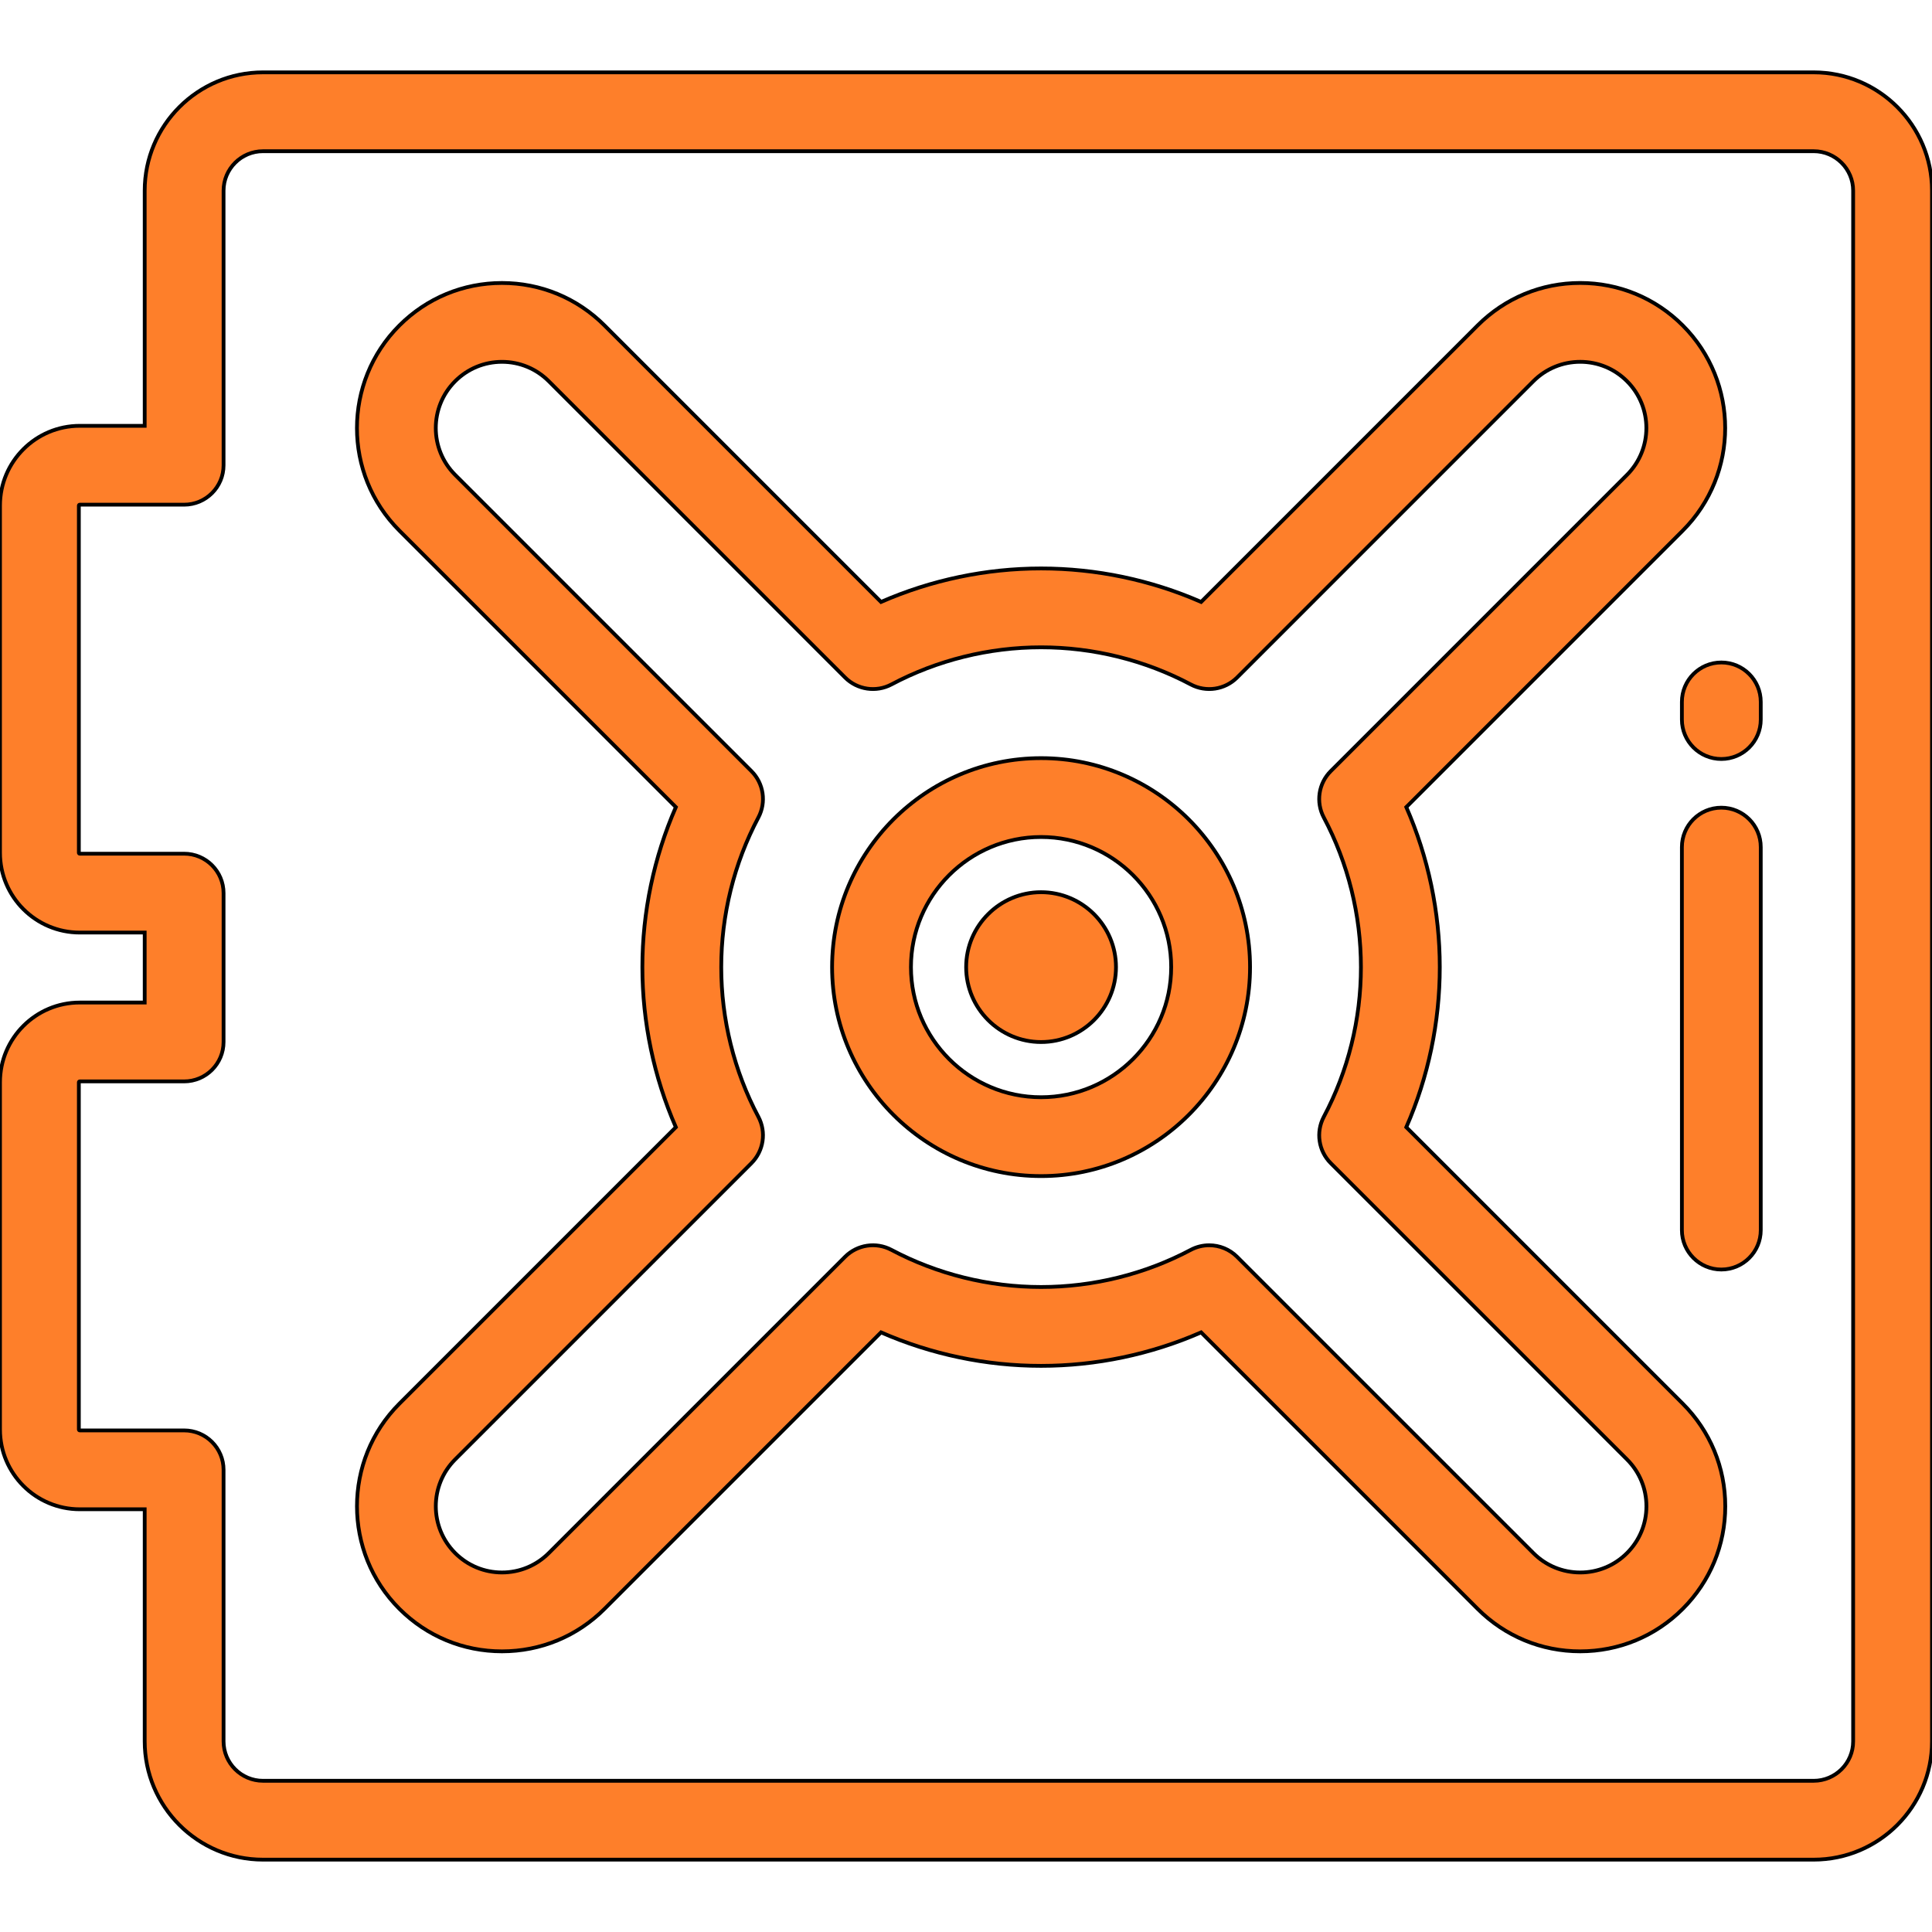
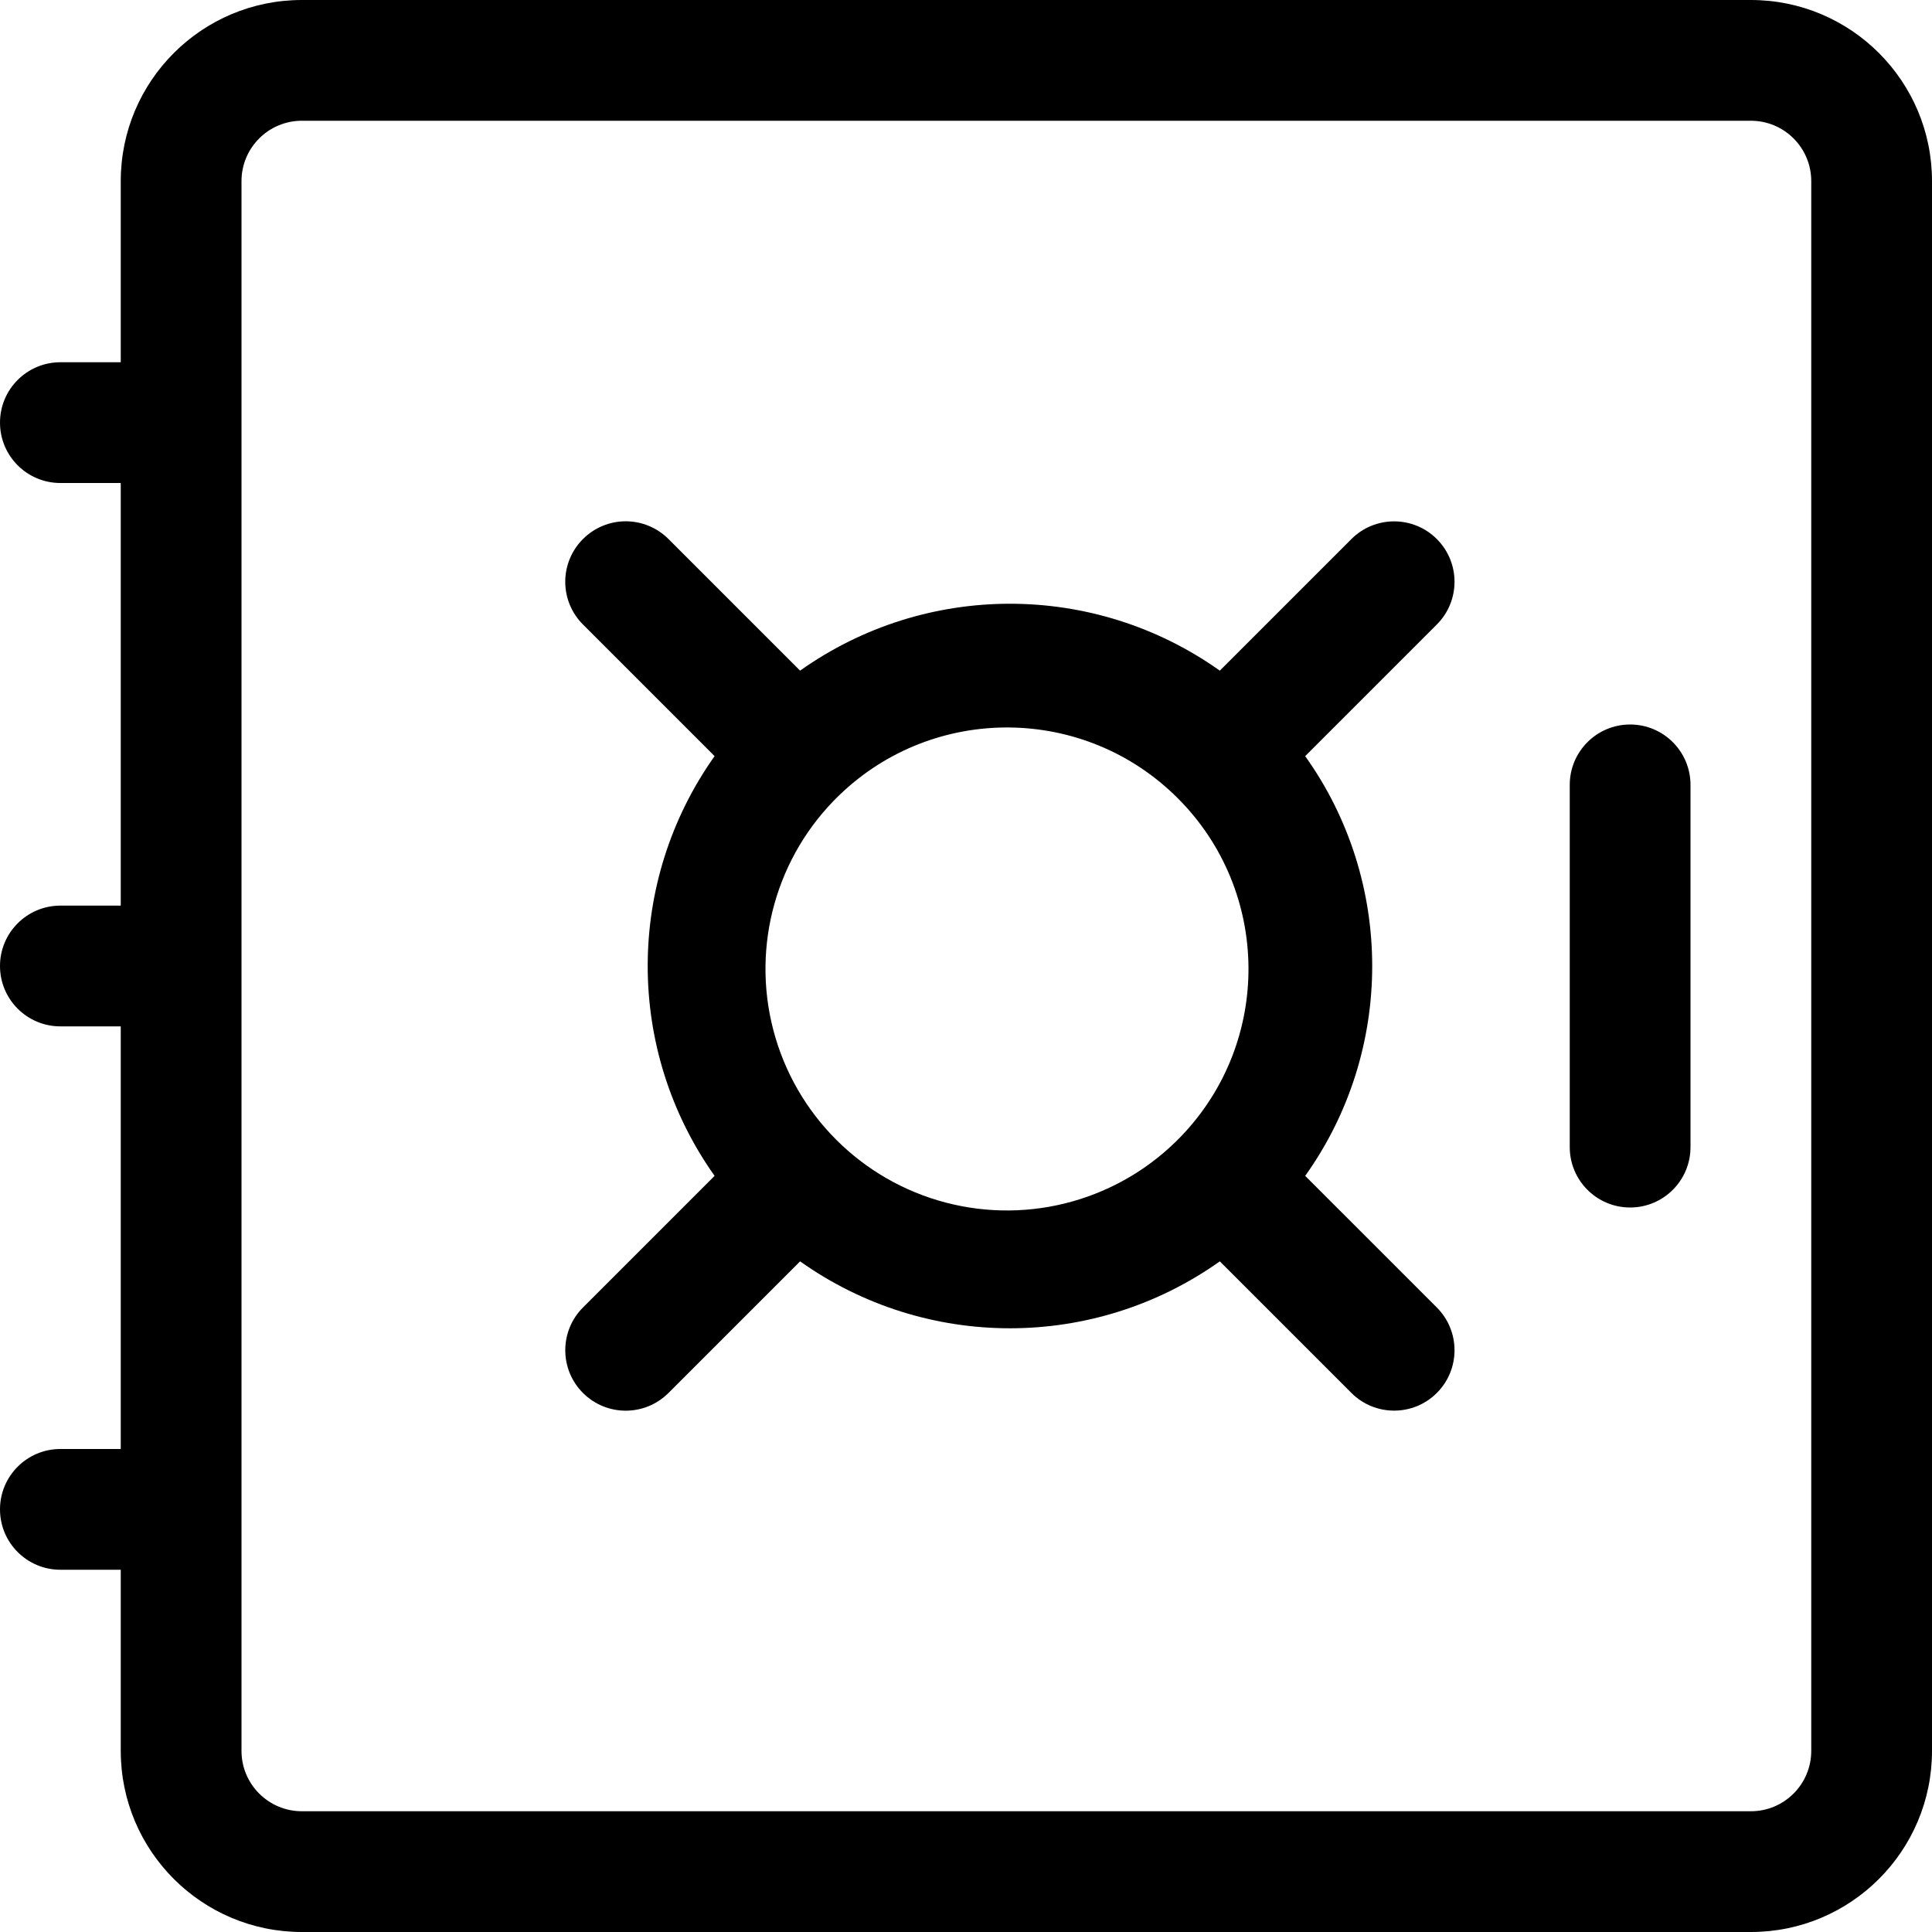
- <svg xmlns="http://www.w3.org/2000/svg" version="1.1" id="Layer_1" x="0px" y="0px" viewBox="0 0 512 512" style="enable-background:new 0 0 512 512;" xml:space="preserve">
-   <defs id="defs71" />
-   <g id="g6" style="fill:#fe7f2a;stroke:#000000;fill-opacity:1;stroke-opacity:1">
-     <g id="g4" style="fill:#fe7f2a;stroke:#000000;fill-opacity:1;stroke-opacity:1">
-       <path d="M445.953,371.991l-73.27-73.268c5.822-13.303,8.873-27.817,8.873-42.416c0-14.602-3.051-29.115-8.873-42.417    l73.267-73.274c14.986-14.992,14.986-39.382-0.001-54.369c-7.262-7.261-16.916-11.26-27.184-11.26    c-10.268,0-19.922,3.999-27.184,11.261l-73.267,73.272c-13.299-5.823-27.814-8.874-42.417-8.874    c-14.601,0-29.117,3.051-42.418,8.874l-73.27-73.268c-7.263-7.261-16.917-11.26-27.185-11.26    c-10.268,0-19.922,3.999-27.185,11.261c-14.99,14.99-14.989,39.381,0,54.37l73.271,73.268    c-5.823,13.304-8.874,27.818-8.874,42.416c0,14.601,3.052,29.117,8.874,42.417l-73.269,73.269    c-14.984,14.991-14.984,39.38,0.002,54.367c7.262,7.262,16.917,11.262,27.185,11.262s19.923-4,27.185-11.262l73.267-73.267    c13.303,5.823,27.816,8.874,42.412,8.874c14.601,0,29.115-3.051,42.417-8.874l73.271,73.266    c7.262,7.262,16.916,11.262,27.184,11.262c10.268,0,19.923-3.999,27.183-11.258c7.264-7.261,11.266-16.915,11.266-27.185    C457.215,388.909,453.216,379.254,445.953,371.991z M431.174,411.583c-3.315,3.315-7.722,5.141-12.408,5.141    c-4.686,0-9.093-1.825-12.407-5.141l-78.517-78.512c-2.009-2.008-4.683-3.06-7.392-3.06c-1.669,0-3.35,0.399-4.895,1.218    c-12.128,6.437-25.842,9.839-39.662,9.839c-13.816,0-27.529-3.403-39.66-9.84c-4.054-2.151-9.039-1.405-12.286,1.841    l-78.51,78.512c-3.315,3.315-7.722,5.141-12.408,5.141c-4.685,0-9.093-1.827-12.407-5.141c-6.84-6.84-6.839-17.972,0-24.814    l78.513-78.513c3.247-3.248,3.994-8.233,1.84-12.288c-6.436-12.125-9.838-25.84-9.838-39.661c0-13.816,3.402-27.531,9.839-39.662    c2.151-4.054,1.404-9.039-1.842-12.286l-78.516-78.512c-6.842-6.842-6.842-17.974-0.001-24.816    c3.314-3.314,7.722-5.14,12.408-5.14c4.686,0,9.094,1.825,12.408,5.14l78.516,78.514c3.247,3.246,8.233,3.994,12.288,1.84    c12.125-6.438,25.84-9.84,39.661-9.84c13.822,0,27.536,3.403,39.661,9.84c4.056,2.154,9.043,1.406,12.288-1.841l78.513-78.517    c3.314-3.314,7.721-5.14,12.407-5.14c4.686,0,9.093,1.825,12.407,5.14c6.841,6.841,6.84,17.973,0,24.816l-78.51,78.517    c-3.247,3.246-3.994,8.232-1.841,12.287c6.436,12.127,9.838,25.841,9.838,39.662c0,13.818-3.401,27.533-9.838,39.663    c-2.151,4.055-1.404,9.039,1.842,12.286l78.514,78.513c3.314,3.314,5.14,7.722,5.14,12.408S434.492,408.269,431.174,411.583z" id="path2" style="fill:#fe7f2a;stroke:#000000;fill-opacity:1;stroke-opacity:1" />
-     </g>
-   </g>
-   <g id="g12" style="fill:#fe7f2a;stroke:#000000;fill-opacity:1;stroke-opacity:1">
-     <g id="g10" style="fill:#fe7f2a;stroke:#000000;fill-opacity:1;stroke-opacity:1">
-       <path d="M275.894,236.443c-10.947,0-19.853,8.906-19.853,19.853s8.906,19.853,19.853,19.853s19.853-8.906,19.853-19.853    S286.841,236.443,275.894,236.443z" id="path8" style="fill:#fe7f2a;stroke:#000000;fill-opacity:1;stroke-opacity:1" />
-     </g>
-   </g>
-   <g id="g18" style="fill:#fe7f2a;stroke:#000000;fill-opacity:1;stroke-opacity:1">
-     <g id="g16" style="fill:#fe7f2a;stroke:#000000;fill-opacity:1;stroke-opacity:1">
-       <path d="M275.894,200.916c-30.536,0-55.38,24.843-55.38,55.38c0,30.536,24.844,55.38,55.38,55.38    c30.536,0,55.38-24.844,55.38-55.38C331.273,225.76,306.43,200.916,275.894,200.916z M275.894,290.777    c-19.013,0-34.482-15.469-34.482-34.482s15.469-34.482,34.482-34.482s34.482,15.469,34.482,34.482    C310.375,275.309,294.907,290.777,275.894,290.777z" id="path14" style="fill:#fe7f2a;stroke:#000000;fill-opacity:1;stroke-opacity:1" />
-     </g>
-   </g>
-   <g id="g24" style="fill:#fe7f2a;stroke:#000000;fill-opacity:1;stroke-opacity:1">
-     <g id="g22" style="fill:#fe7f2a;stroke:#000000;fill-opacity:1;stroke-opacity:1">
-       <path d="M480.653,19.174H69.694c-17.285,0-31.347,14.062-31.347,31.347v62.326H21.131C9.479,112.847,0,122.326,0,133.977v92.03    c0,11.651,9.479,21.13,21.131,21.13h17.216v18.545H21.131C9.479,265.682,0,275.161,0,286.813v92.03    c0,11.651,9.479,21.129,21.131,21.129h17.216v61.507c0,17.285,14.062,31.347,31.347,31.347h410.959    c17.285,0,31.347-14.062,31.347-31.347V50.521C512,33.236,497.938,19.174,480.653,19.174z M491.102,461.48    c0,5.762-4.687,10.449-10.449,10.449H69.694c-5.762,0-10.449-4.687-10.449-10.449v-71.956c0-5.771-4.678-10.449-10.449-10.449    H21.131c-0.131,0-0.233-0.102-0.233-0.232v-92.03c0-0.131,0.102-0.233,0.233-0.233h27.665c5.771,0,10.449-4.678,10.449-10.449    v-39.443c0-5.771-4.678-10.449-10.449-10.449H21.131c-0.131,0-0.233-0.102-0.233-0.232v-92.03c0-0.131,0.102-0.232,0.233-0.232    h27.665c5.771,0,10.449-4.678,10.449-10.449V50.521c0-5.762,4.687-10.449,10.449-10.449h410.959    c5.762,0,10.449,4.687,10.449,10.449V461.48z" id="path20" style="fill:#fe7f2a;stroke:#000000;fill-opacity:1;stroke-opacity:1" />
-     </g>
-   </g>
-   <g id="g30" style="fill:#fe7f2a;stroke:#000000;fill-opacity:1;stroke-opacity:1">
-     <g id="g28" style="fill:#fe7f2a;stroke:#000000;fill-opacity:1;stroke-opacity:1">
-       <path d="M456.169,175.564c-5.771,0-10.449,4.678-10.449,10.449v4.678c0,5.771,4.678,10.449,10.449,10.449    s10.449-4.678,10.449-10.449v-4.678C466.618,180.242,461.94,175.564,456.169,175.564z" id="path26" style="fill:#fe7f2a;stroke:#000000;fill-opacity:1;stroke-opacity:1" />
-     </g>
-   </g>
-   <g id="g36" style="fill:#fe7f2a;stroke:#000000;fill-opacity:1;stroke-opacity:1">
-     <g id="g34" style="fill:#fe7f2a;stroke:#000000;fill-opacity:1;stroke-opacity:1">
-       <path d="M456.169,214.045c-5.771,0-10.449,4.678-10.449,10.449v101.492c0,5.771,4.678,10.449,10.449,10.449    s10.449-4.678,10.449-10.449V224.494C466.618,218.723,461.94,214.045,456.169,214.045z" id="path32" style="fill:#fe7f2a;stroke:#000000;fill-opacity:1;stroke-opacity:1" />
-     </g>
-   </g>
-   <g id="g38">
- </g>
-   <g id="g40">
- </g>
-   <g id="g42">
- </g>
-   <g id="g44">
- </g>
-   <g id="g46">
- </g>
-   <g id="g48">
- </g>
-   <g id="g50">
- </g>
-   <g id="g52">
- </g>
-   <g id="g54">
- </g>
-   <g id="g56">
- </g>
-   <g id="g58">
- </g>
-   <g id="g60">
- </g>
-   <g id="g62">
- </g>
-   <g id="g64">
- </g>
-   <g id="g66">
- </g>
+ <svg xmlns="http://www.w3.org/2000/svg" width="16px" height="16px" viewBox="0 0 16 16" fill="currentColor" class="bi bi-safe">
+   <path d="M1 1.5A1.5 1.5 0 0 1 2.5 0h12A1.5 1.5 0 0 1 16 1.5v13a1.5 1.5 0 0 1-1.5 1.5h-12A1.5 1.5 0 0 1 1 14.5V13H.5a.5.5 0 0 1 0-1H1V8.5H.5a.5.5 0 0 1 0-1H1V4H.5a.5.5 0 0 1 0-1H1V1.5zM2.5 1a.5.5 0 0 0-.5.5v13a.5.5 0 0 0 .5.5h12a.5.5 0 0 0 .5-.5v-13a.5.5 0 0 0-.5-.5h-12z" />
+   <path d="M13.5 6a.5.5 0 0 1 .5.5v3a.5.5 0 0 1-1 0v-3a.5.5 0 0 1 .5-.5zM4.828 4.464a.5.5 0 0 1 .708 0l1.09 1.09a3.003 3.003 0 0 1 3.476 0l1.09-1.09a.5.5 0 1 1 .707.708l-1.09 1.09c.74 1.037.74 2.44 0 3.476l1.09 1.09a.5.5 0 1 1-.707.708l-1.09-1.09a3.002 3.002 0 0 1-3.476 0l-1.09 1.09a.5.5 0 1 1-.708-.708l1.09-1.09a3.003 3.003 0 0 1 0-3.476l-1.09-1.09a.5.5 0 0 1 0-.708zM6.95 6.586a2 2 0 1 0 2.828 2.828A2 2 0 0 0 6.95 6.586z" />
</svg>
